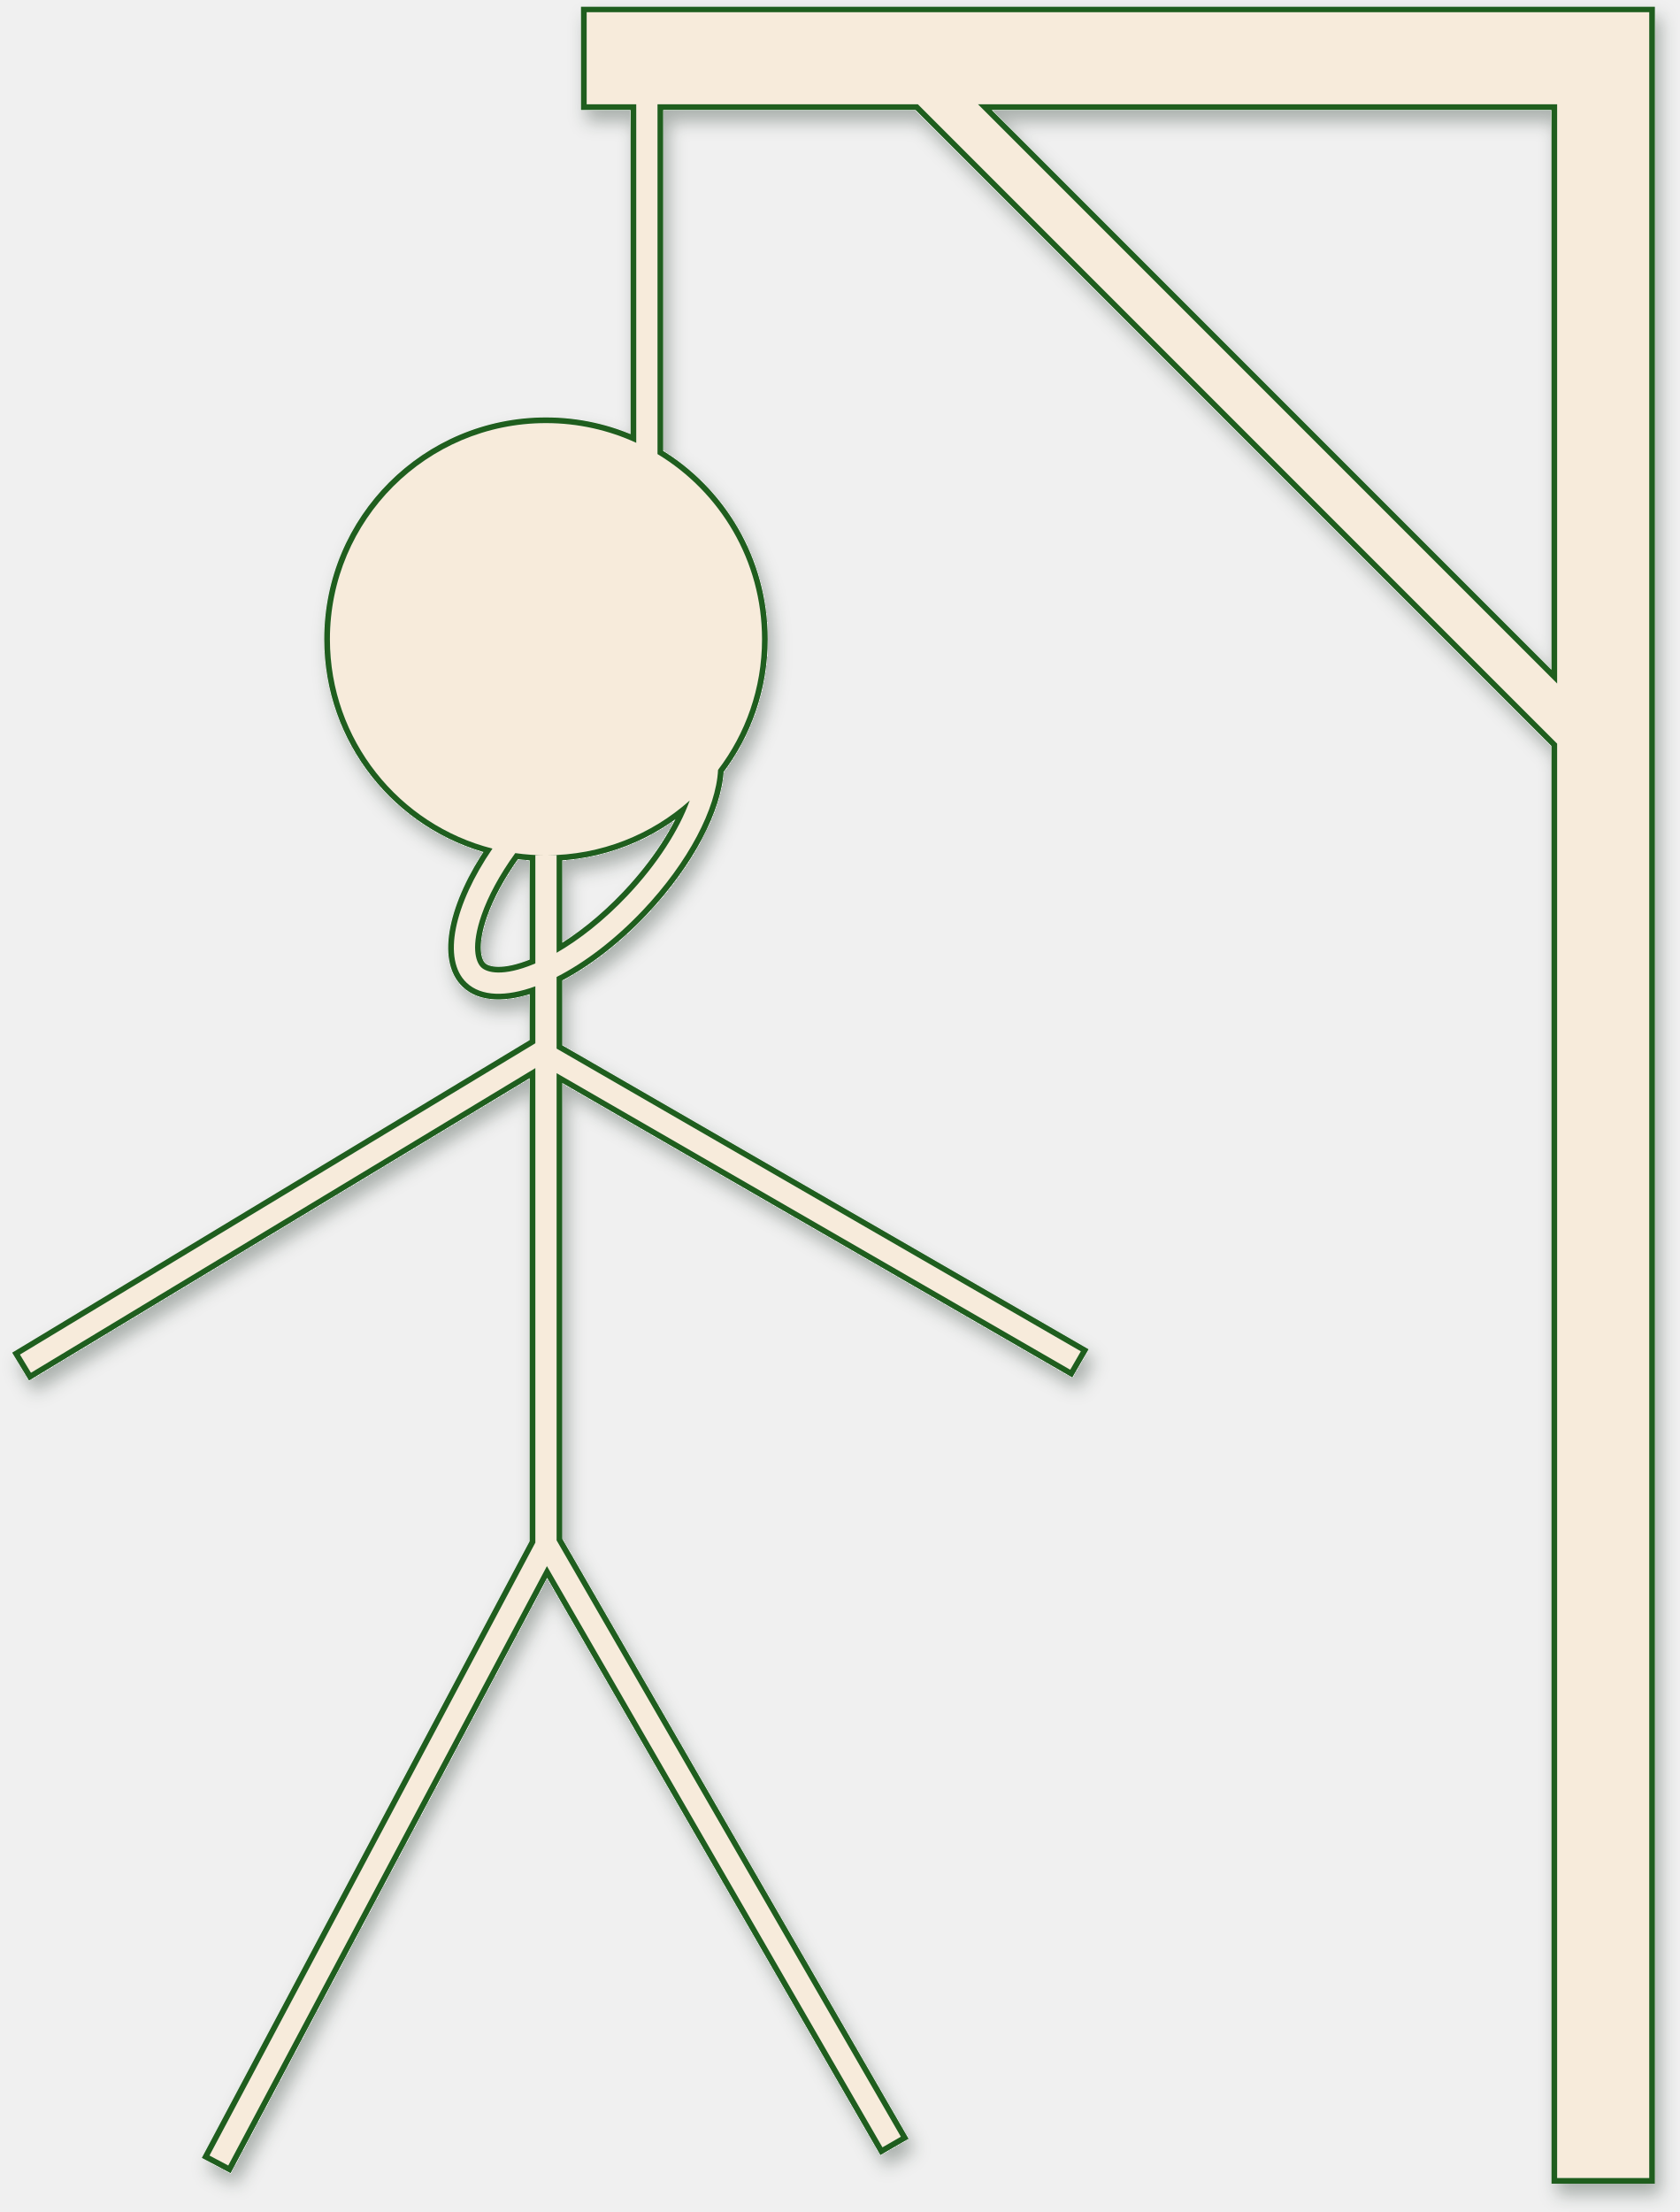
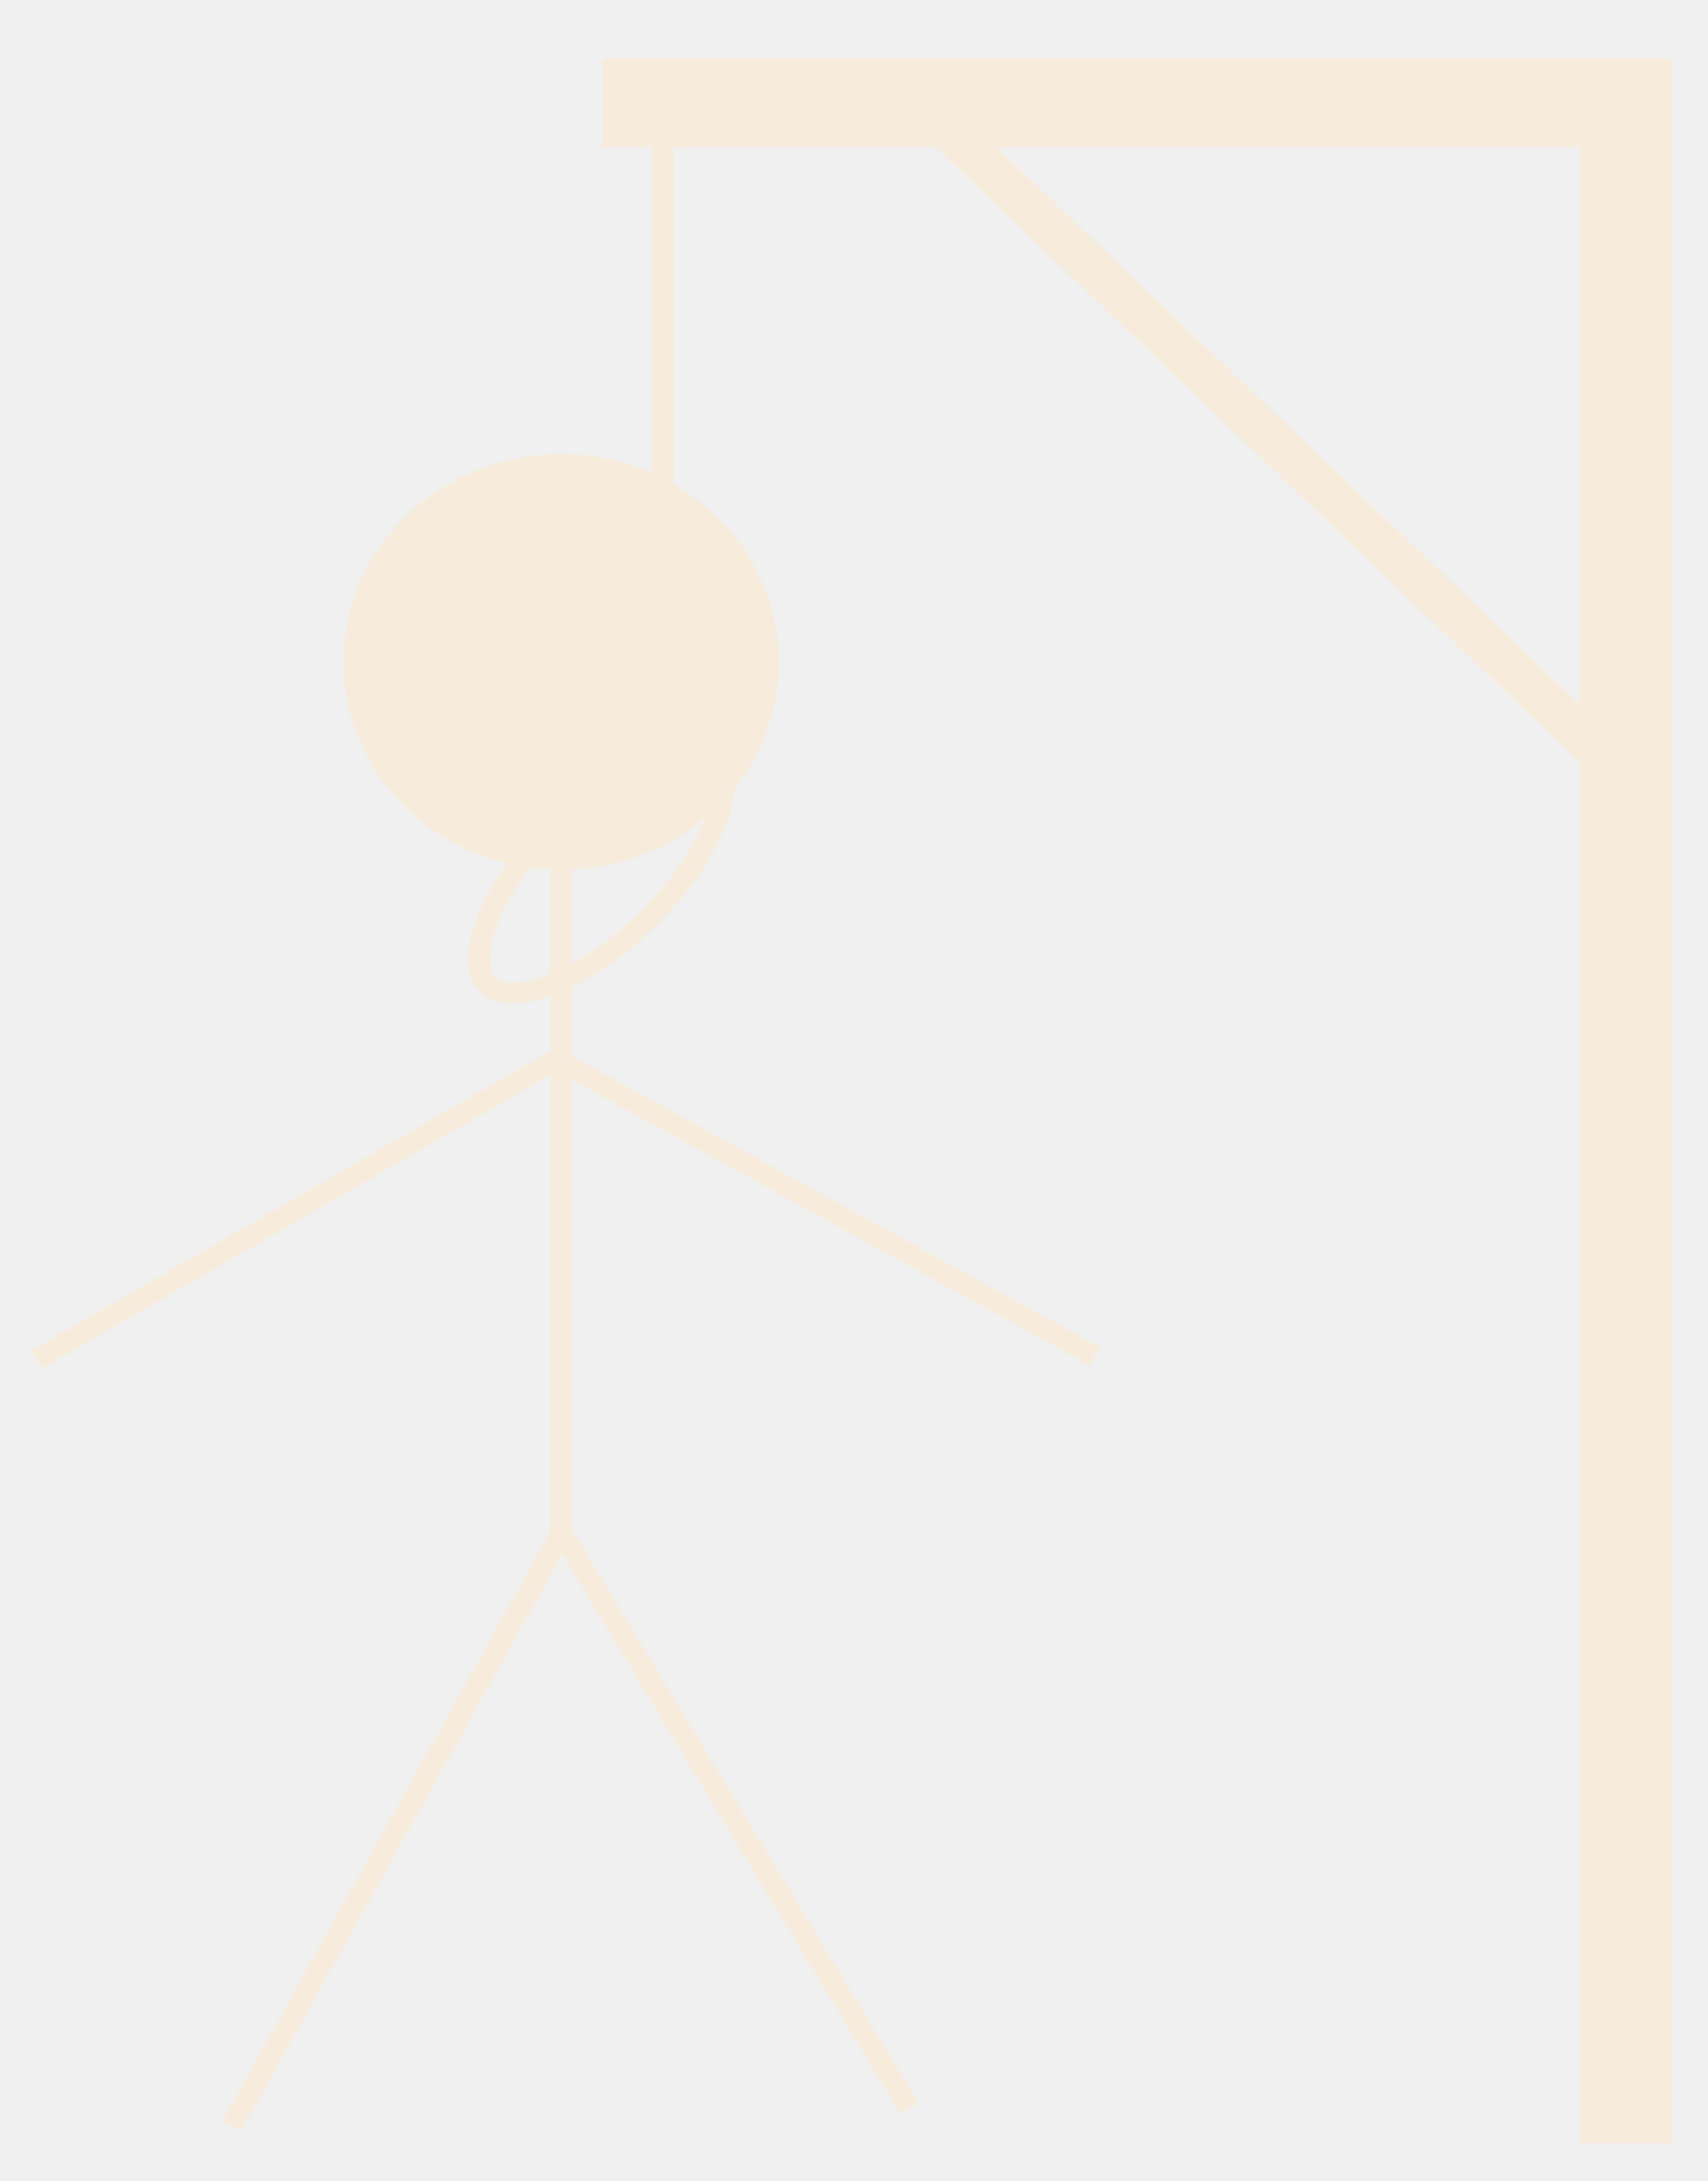
- <svg xmlns="http://www.w3.org/2000/svg" width="100%" height="100%" viewBox="0 0 593 781" fill="none">
-   <g filter="url(#filter0_d_116_23)">
-     <mask id="path-1-outside-1_116_23" maskUnits="userSpaceOnUse" x="4.048" y="2.303" width="581" height="769" fill="black">
-       <rect fill="white" x="4.048" y="2.303" width="581" height="769" />
-       <path fill-rule="evenodd" clip-rule="evenodd" d="M549.862 4.303H582.381V769H549.862V262.559L324.125 36.822H232.179V160.325C254.3 173.684 269.09 197.955 269.09 225.682C269.09 243.02 263.306 259.007 253.563 271.82C252.915 285.303 243.183 304.312 226.946 321.456C217.09 331.862 206.417 339.912 196.548 344.94V370.237L381.672 477.118L377.92 483.617L196.548 378.902V543.856L318.113 754.414L311.614 758.166L193.135 552.954L80.604 764.585L73.978 761.061L189.043 544.666V377.124L10.928 484.687L7.048 478.263L189.043 368.357V348.237C178.751 351.996 169.945 351.879 164.789 346.995C156.099 338.764 160.365 319.444 173.899 299.617C140.903 291.209 116.502 261.295 116.502 225.682C116.502 183.546 150.66 149.387 192.796 149.387C204.176 149.387 214.974 151.879 224.675 156.347V36.822H207.165V4.303L549.862 4.303ZM181.953 301.211C176.402 308.863 172.384 316.385 170.066 323.03C166.231 334.028 167.903 339.609 169.949 341.547C171.995 343.484 177.659 344.852 188.432 340.425C188.635 340.342 188.839 340.257 189.043 340.17V301.976H192.796H196.548V336.405C204.591 331.782 213.277 324.975 221.497 316.296C232.34 304.848 239.887 292.768 243.562 282.635C230.075 294.665 212.289 301.976 192.796 301.976C189.115 301.976 185.495 301.715 181.953 301.211ZM549.862 36.822V241.334L345.351 36.822L549.862 36.822Z" />
-     </mask>
-     <path fill-rule="evenodd" clip-rule="evenodd" d="M549.862 4.303H582.381V769H549.862V262.559L324.125 36.822H232.179V160.325C254.3 173.684 269.09 197.955 269.09 225.682C269.09 243.02 263.306 259.007 253.563 271.82C252.915 285.303 243.183 304.312 226.946 321.456C217.09 331.862 206.417 339.912 196.548 344.94V370.237L381.672 477.118L377.92 483.617L196.548 378.902V543.856L318.113 754.414L311.614 758.166L193.135 552.954L80.604 764.585L73.978 761.061L189.043 544.666V377.124L10.928 484.687L7.048 478.263L189.043 368.357V348.237C178.751 351.996 169.945 351.879 164.789 346.995C156.099 338.764 160.365 319.444 173.899 299.617C140.903 291.209 116.502 261.295 116.502 225.682C116.502 183.546 150.66 149.387 192.796 149.387C204.176 149.387 214.974 151.879 224.675 156.347V36.822H207.165V4.303L549.862 4.303ZM181.953 301.211C176.402 308.863 172.384 316.385 170.066 323.03C166.231 334.028 167.903 339.609 169.949 341.547C171.995 343.484 177.659 344.852 188.432 340.425C188.635 340.342 188.839 340.257 189.043 340.17V301.976H192.796H196.548V336.405C204.591 331.782 213.277 324.975 221.497 316.296C232.34 304.848 239.887 292.768 243.562 282.635C230.075 294.665 212.289 301.976 192.796 301.976C189.115 301.976 185.495 301.715 181.953 301.211ZM549.862 36.822V241.334L345.351 36.822L549.862 36.822Z" fill="#F7EBDB" />
-     <path d="M582.381 4.303H584.381V2.303H582.381V4.303ZM549.862 4.303L549.862 2.303L549.862 4.303ZM582.381 769V771H584.381V769H582.381ZM549.862 769H547.862V771H549.862V769ZM549.862 262.559H551.862V261.731L551.276 261.145L549.862 262.559ZM324.125 36.822L325.539 35.408L324.954 34.822H324.125V36.822ZM232.179 36.822V34.822H230.179V36.822H232.179ZM232.179 160.325H230.179V161.454L231.145 162.037L232.179 160.325ZM253.563 271.82L251.971 270.609L251.595 271.104L251.565 271.724L253.563 271.82ZM226.946 321.456L228.398 322.831L228.398 322.831L226.946 321.456ZM196.548 344.94L195.64 343.158L194.548 343.714V344.94H196.548ZM196.548 370.237H194.548V371.391L195.548 371.969L196.548 370.237ZM381.672 477.118L383.404 478.118L384.404 476.386L382.672 475.386L381.672 477.118ZM377.92 483.617L376.92 485.349L378.652 486.349L379.652 484.617L377.92 483.617ZM196.548 378.902L197.548 377.17L194.548 375.438V378.902H196.548ZM196.548 543.856H194.548V544.392L194.816 544.856L196.548 543.856ZM318.113 754.414L319.113 756.146L320.845 755.146L319.845 753.414L318.113 754.414ZM311.614 758.166L309.882 759.166L310.882 760.898L312.614 759.898L311.614 758.166ZM193.135 552.954L194.867 551.954L193.063 548.83L191.369 552.015L193.135 552.954ZM80.604 764.585L79.665 766.35L81.431 767.289L82.37 765.524L80.604 764.585ZM73.978 761.061L72.212 760.122L71.273 761.888L73.039 762.827L73.978 761.061ZM189.043 544.666L190.809 545.605L191.043 545.164V544.666H189.043ZM189.043 377.124H191.043V373.58L188.01 375.412L189.043 377.124ZM10.928 484.687L9.216 485.721L10.249 487.433L11.962 486.399L10.928 484.687ZM7.048 478.263L6.014 476.551L4.302 477.585L5.336 479.297L7.048 478.263ZM189.043 368.357L190.077 370.069L191.043 369.486V368.357H189.043ZM189.043 348.237H191.043V345.377L188.357 346.358L189.043 348.237ZM164.789 346.995L163.413 348.447L163.413 348.447L164.789 346.995ZM173.899 299.617L175.55 300.745L177.161 298.385L174.392 297.679L173.899 299.617ZM224.675 156.347L223.838 158.163L226.675 159.47V156.347H224.675ZM224.675 36.822H226.675V34.822H224.675V36.822ZM207.165 36.822H205.165V38.822H207.165V36.822ZM207.165 4.303L207.165 2.303L205.165 2.303V4.303H207.165ZM181.953 301.211L182.234 299.231L181.041 299.061L180.334 300.037L181.953 301.211ZM170.066 323.03L168.178 322.372L168.178 322.372L170.066 323.03ZM169.949 341.547L168.574 342.999L168.574 342.999L169.949 341.547ZM188.432 340.425L189.192 342.275L189.192 342.275L188.432 340.425ZM189.043 340.17L189.825 342.011L191.043 341.494V340.17H189.043ZM189.043 301.976V299.976H187.043V301.976H189.043ZM196.548 301.976H198.548V299.976H196.548V301.976ZM196.548 336.405H194.548V339.862L197.545 338.139L196.548 336.405ZM221.497 316.296L220.045 314.92L220.045 314.92L221.497 316.296ZM243.562 282.635L245.442 283.317L242.23 281.143L243.562 282.635ZM549.862 241.334L548.448 242.748L551.862 246.162V241.334H549.862ZM549.862 36.822H551.862V34.822L549.862 34.822L549.862 36.822ZM345.351 36.822L345.351 34.822L340.522 34.822L343.936 38.236L345.351 36.822ZM582.381 2.303H549.862V6.303H582.381V2.303ZM584.381 769V4.303H580.381V769H584.381ZM549.862 771H582.381V767H549.862V771ZM547.862 262.559V769H551.862V262.559H547.862ZM322.711 38.236L548.448 263.974L551.276 261.145L325.539 35.408L322.711 38.236ZM232.179 38.822H324.125V34.822H232.179V38.822ZM234.179 160.325V36.822H230.179V160.325H234.179ZM271.09 225.682C271.09 197.226 255.909 172.319 233.213 158.613L231.145 162.037C252.691 175.049 267.09 198.685 267.09 225.682H271.09ZM255.155 273.031C265.154 259.882 271.09 243.472 271.09 225.682H267.09C267.09 242.568 261.459 258.133 251.971 270.609L255.155 273.031ZM228.398 322.831C244.782 305.533 254.88 286.088 255.561 271.916L251.565 271.724C250.951 284.518 241.585 303.092 225.494 320.081L228.398 322.831ZM197.456 346.722C207.558 341.575 218.41 333.376 228.398 322.831L225.494 320.081C215.77 330.347 205.276 338.248 195.64 343.158L197.456 346.722ZM198.548 370.237V344.94H194.548V370.237H198.548ZM382.672 475.386L197.548 368.505L195.548 371.969L380.672 478.85L382.672 475.386ZM379.652 484.617L383.404 478.118L379.94 476.118L376.188 482.617L379.652 484.617ZM195.548 380.634L376.92 485.349L378.92 481.885L197.548 377.17L195.548 380.634ZM198.548 543.856V378.902H194.548V543.856H198.548ZM319.845 753.414L198.28 542.856L194.816 544.856L316.381 755.414L319.845 753.414ZM312.614 759.898L319.113 756.146L317.113 752.682L310.614 756.434L312.614 759.898ZM191.403 553.954L309.882 759.166L313.346 757.166L194.867 551.954L191.403 553.954ZM82.37 765.524L194.901 553.893L191.369 552.015L78.838 763.646L82.37 765.524ZM73.039 762.827L79.665 766.35L81.543 762.819L74.917 759.295L73.039 762.827ZM187.278 543.727L72.212 760.122L75.744 762L190.809 545.605L187.278 543.727ZM187.043 377.124V544.666H191.043V377.124H187.043ZM11.962 486.399L190.077 378.836L188.01 375.412L9.894 482.975L11.962 486.399ZM5.336 479.297L9.216 485.721L12.64 483.653L8.76 477.23L5.336 479.297ZM188.01 366.645L6.014 476.551L8.082 479.975L190.077 370.069L188.01 366.645ZM187.043 348.237V368.357H191.043V348.237H187.043ZM163.413 348.447C169.441 354.156 179.266 353.937 189.73 350.115L188.357 346.358C178.237 350.055 170.449 349.601 166.164 345.543L163.413 348.447ZM172.247 298.49C165.381 308.549 160.789 318.584 159.049 327.261C157.323 335.865 158.327 343.629 163.413 348.447L166.164 345.543C162.56 342.13 161.352 336.118 162.971 328.048C164.575 320.051 168.883 310.513 175.55 300.745L172.247 298.49ZM114.502 225.682C114.502 262.231 139.544 292.927 173.405 301.555L174.392 297.679C142.261 289.492 118.502 260.359 118.502 225.682H114.502ZM192.796 147.387C149.555 147.387 114.502 182.441 114.502 225.682H118.502C118.502 184.65 151.764 151.387 192.796 151.387V147.387ZM225.511 154.53C215.554 149.944 204.471 147.387 192.796 147.387V151.387C203.881 151.387 214.395 153.814 223.838 158.163L225.511 154.53ZM222.675 36.822V156.347H226.675V36.822H222.675ZM207.165 38.822H224.675V34.822H207.165V38.822ZM205.165 4.303V36.822H209.165V4.303H205.165ZM549.862 2.303L207.165 2.303L207.165 6.303L549.862 6.303L549.862 2.303ZM180.334 300.037C174.694 307.812 170.573 315.506 168.178 322.372L171.955 323.689C174.196 317.264 178.11 309.914 183.572 302.386L180.334 300.037ZM168.178 322.372C166.201 328.041 165.59 332.46 165.806 335.815C166.021 339.145 167.069 341.573 168.574 342.999L171.325 340.095C170.784 339.582 169.972 338.251 169.798 335.557C169.626 332.887 170.096 329.017 171.955 323.689L168.178 322.372ZM168.574 342.999C170.079 344.424 172.56 345.338 175.897 345.372C179.258 345.407 183.639 344.557 189.192 342.275L187.672 338.575C182.452 340.72 178.614 341.4 175.938 341.373C173.239 341.345 171.866 340.607 171.325 340.095L168.574 342.999ZM189.192 342.275C189.402 342.189 189.613 342.101 189.825 342.011L188.262 338.329C188.064 338.413 187.868 338.495 187.672 338.575L189.192 342.275ZM187.043 301.976V340.17H191.043V301.976H187.043ZM192.796 299.976H189.043V303.976H192.796V299.976ZM196.548 299.976H192.796V303.976H196.548V299.976ZM198.548 336.405V301.976H194.548V336.405H198.548ZM197.545 338.139C205.774 333.409 214.61 326.475 222.95 317.671L220.045 314.92C211.944 323.474 203.408 330.155 195.551 334.671L197.545 338.139ZM222.95 317.671C233.939 306.069 241.655 293.76 245.442 283.317L241.681 281.954C238.12 291.776 230.742 303.627 220.045 314.92L222.95 317.671ZM192.796 303.976C212.799 303.976 231.055 296.472 244.893 284.128L242.23 281.143C229.096 292.858 211.78 299.976 192.796 299.976V303.976ZM181.671 303.191C185.306 303.708 189.02 303.976 192.796 303.976V299.976C189.209 299.976 185.683 299.722 182.234 299.231L181.671 303.191ZM551.862 241.334V36.822H547.862V241.334H551.862ZM343.936 38.236L548.448 242.748L551.276 239.92L346.765 35.408L343.936 38.236ZM549.862 34.822L345.351 34.822L345.351 38.822L549.862 38.822L549.862 34.822Z" fill="#1F5E1E" mask="url(#path-1-outside-1_116_23)" />
-   </g>
-   <defs>
-     <filter id="filter0_d_116_23" x="0.302" y="0.303" width="592.079" height="780.697" filterUnits="userSpaceOnUse" color-interpolation-filters="sRGB">
-       <feFlood flood-opacity="0" result="BackgroundImageFix" />
-       <feColorMatrix in="SourceAlpha" type="matrix" values="0 0 0 0 0 0 0 0 0 0 0 0 0 0 0 0 0 0 127 0" result="hardAlpha" />
-       <feOffset dx="2" dy="4" />
-       <feGaussianBlur stdDeviation="3" />
-       <feComposite in2="hardAlpha" operator="out" />
-       <feColorMatrix type="matrix" values="0 0 0 0 0.033 0 0 0 0 0.112 0 0 0 0 0.065 0 0 0 0.3 0" />
-       <feBlend mode="normal" in2="BackgroundImageFix" result="effect1_dropShadow_116_23" />
-       <feBlend mode="normal" in="SourceGraphic" in2="effect1_dropShadow_116_23" result="shape" />
-     </filter>
-   </defs>
+ <svg xmlns="http://www.w3.org/2000/svg" width="100%" height="100%" viewBox="0 0 438 559" fill="none">
+   <path fill-rule="evenodd" clip-rule="evenodd" d="M154.436 37.731V15L416.188 15L429 15V549.528H405.205V195.523L240.021 37.731L172.74 37.731V124.06C188.926 133.398 199.749 150.364 199.749 169.745C199.749 181.864 195.517 193.04 188.387 201.996C187.913 211.421 180.792 224.708 168.91 236.692C161.698 243.966 153.888 249.592 146.666 253.107V270.789L282.131 345.5L279.386 350.043L146.666 276.846V392.15L235.622 539.332L230.866 541.954L144.169 398.51L61.824 546.441L56.976 543.979L141.175 392.717V275.604L10.839 350.791L8 346.301L141.175 269.476V255.411C133.644 258.039 127.199 257.957 123.426 254.544C117.067 248.79 120.19 235.285 130.093 221.426C105.948 215.549 88.092 194.639 88.092 169.745C88.092 140.291 113.088 116.415 143.921 116.415C152.248 116.415 160.15 118.156 167.248 121.279V37.731H154.436ZM135.986 222.54C131.924 227.889 128.984 233.147 127.288 237.792C124.482 245.48 125.706 249.381 127.203 250.735C128.7 252.09 132.844 253.046 140.727 249.951C140.876 249.893 141.025 249.834 141.175 249.773V223.075H143.835C141.171 223.071 138.551 222.889 135.986 222.54ZM146.666 247.141C152.552 243.91 158.908 239.151 164.923 233.084C172.857 225.083 178.38 216.639 181.069 209.556C171.22 217.948 158.237 223.054 144.006 223.075H146.666V247.141ZM255.553 37.731L405.205 37.731V180.686L255.553 37.731Z" fill="#F7EBDB" />
</svg>
